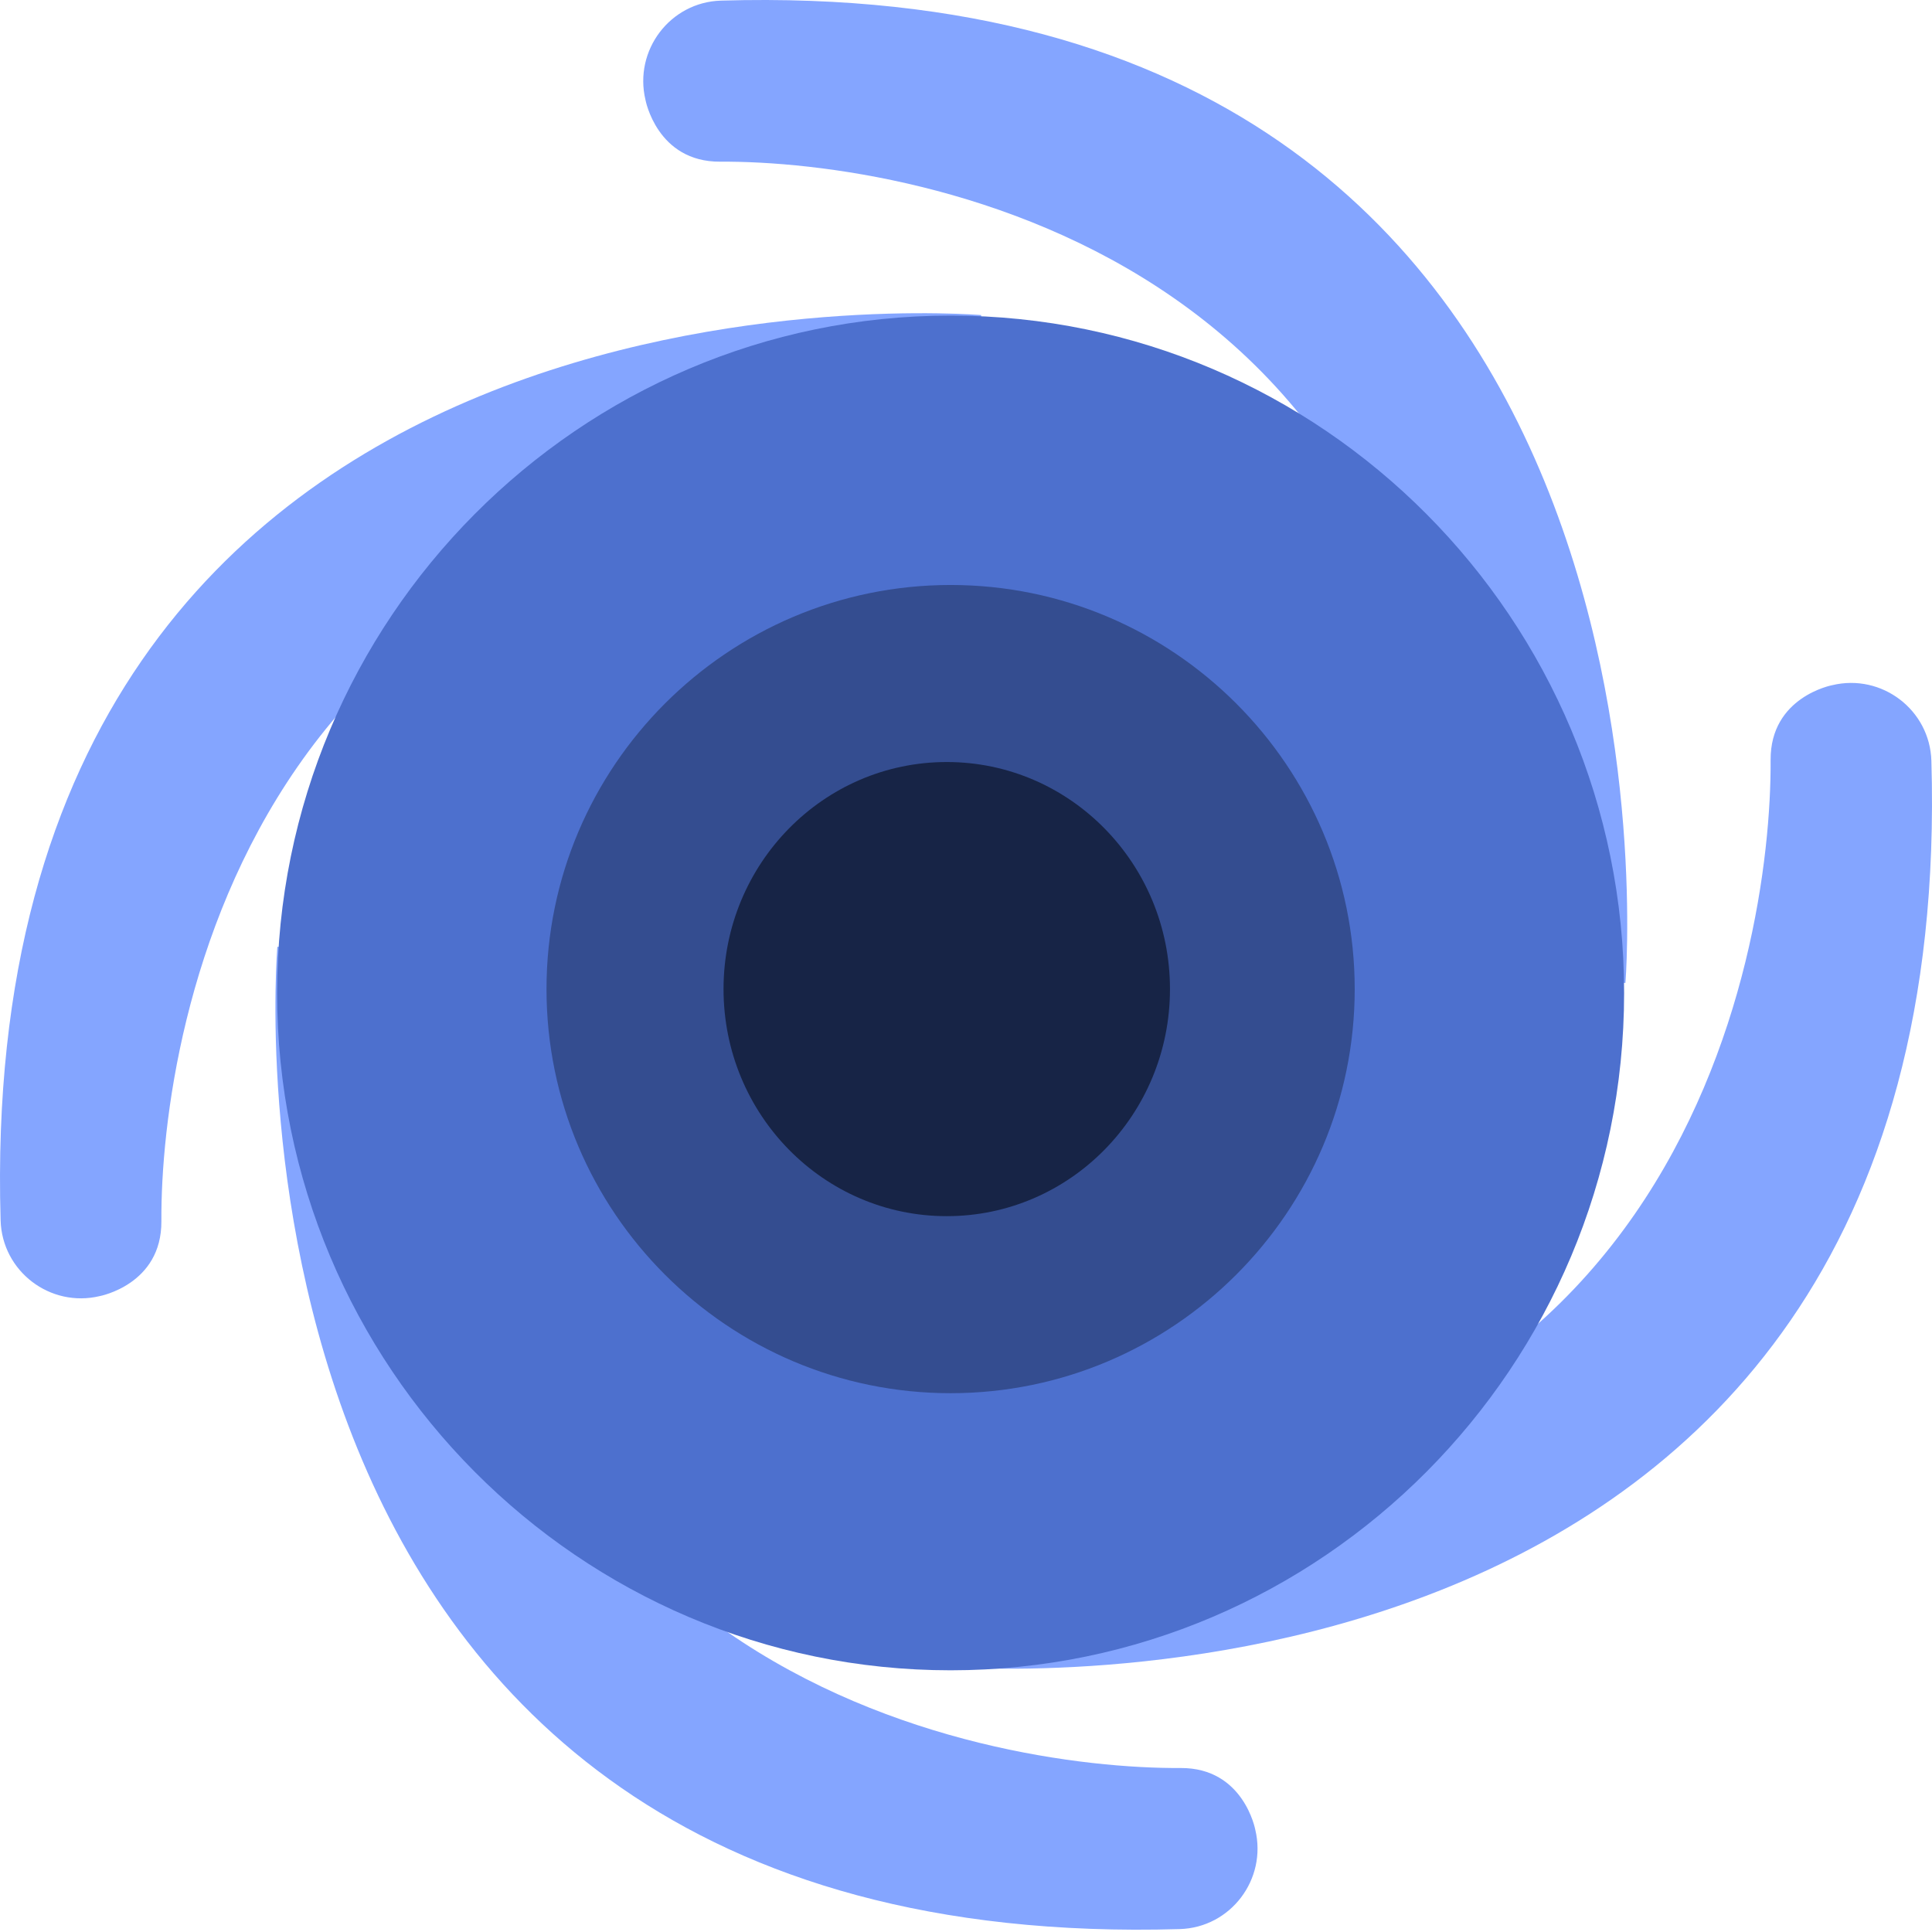
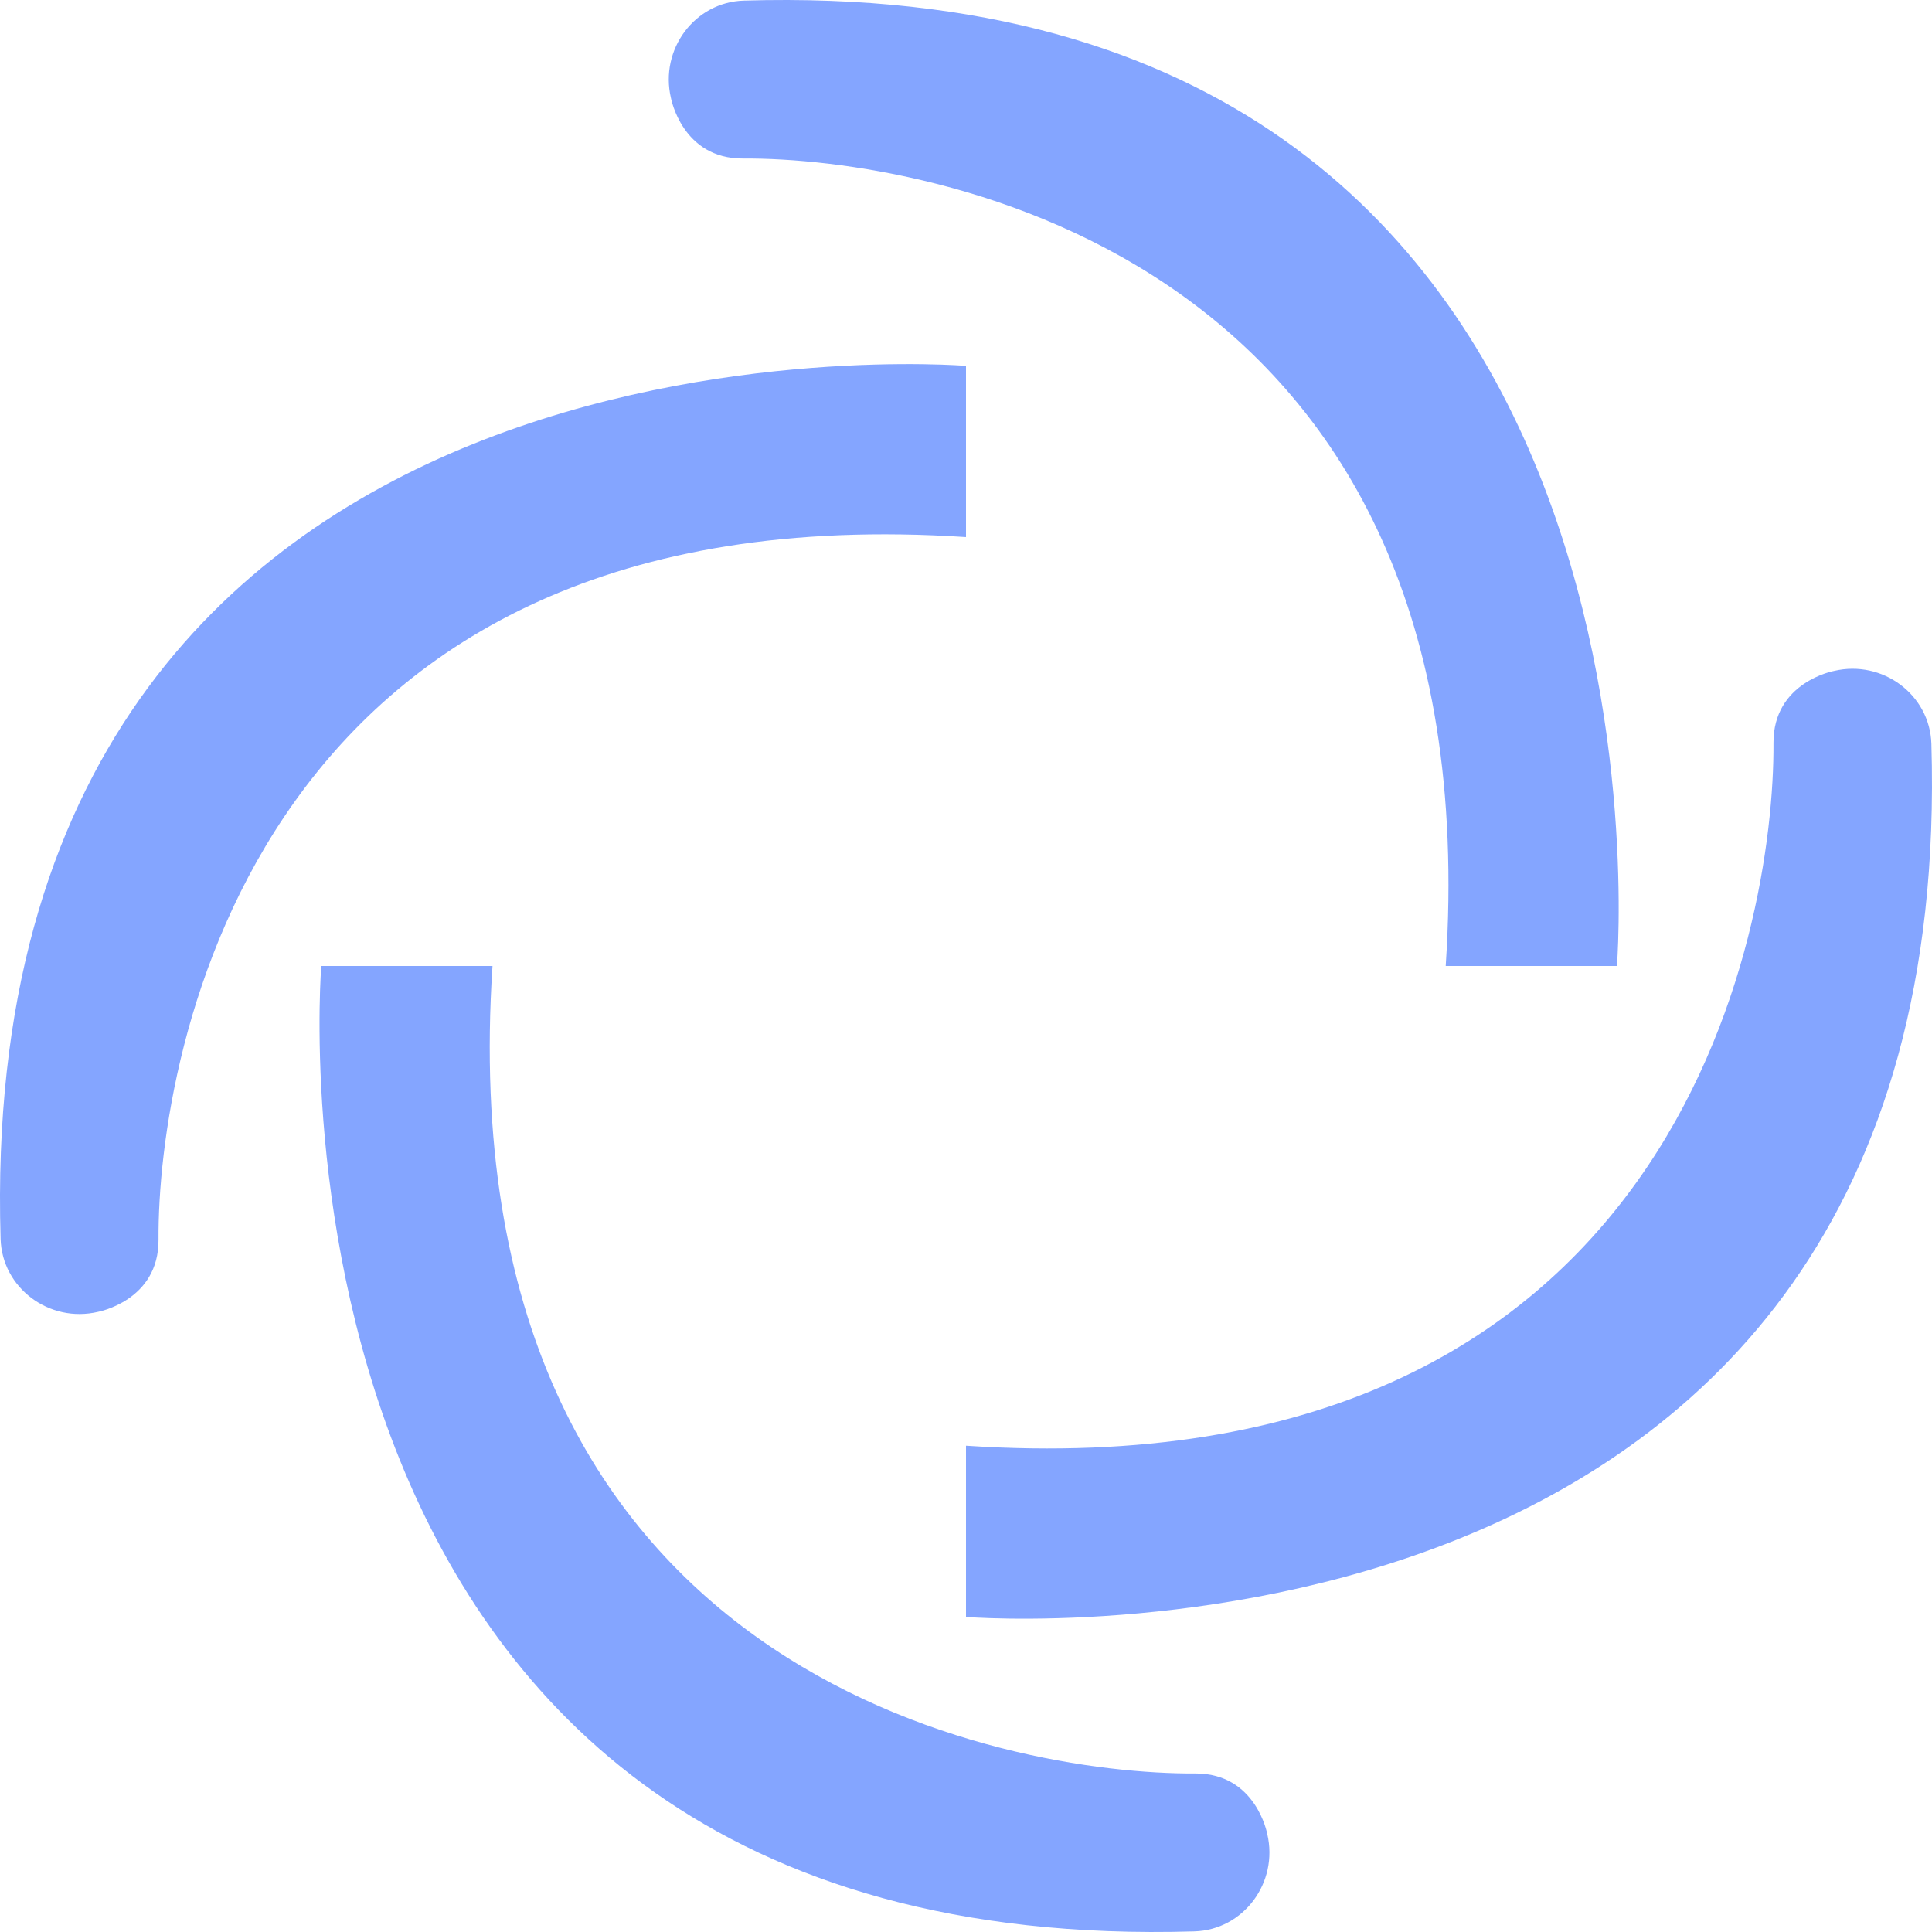
<svg xmlns="http://www.w3.org/2000/svg" width="251px" height="251px" viewBox="0 0 251 251" version="1.1">
  <defs />
  <g id="logo" stroke="none" stroke-width="1" fill="none" fill-rule="evenodd">
-     <g id="logo-blue">
-       <g id="Group" stroke-width="1" fill-rule="evenodd" fill="#84A5FF">
-         <path d="M127.469,40.935 C127.469,40.935 -3.692,29.767 0.08,158.557 C0.274,165.176 6.528,169.926 12.957,168.385 C12.957,168.385 21.017,166.891 20.967,158.659 C20.816,133.657 32.909,57.757 127.047,64.081 L127.469,40.935 Z" id="Shape" fill-rule="nonzero" />
-         <path d="M36.036,123 C36.036,123 24.719,254.401 153.275,250.621 C159.882,250.426 164.623,244.16 163.085,237.72 C163.085,237.72 161.595,229.647 153.376,229.695 C128.42,229.846 52.658,217.731 58.97,123.424 L36.036,123 Z" id="Shape" fill-rule="nonzero" />
-         <path d="M123.531,216.556 C123.531,216.556 254.692,227.633 250.92,98.845 C250.726,92.224 244.472,87.474 238.043,89.015 C238.043,89.015 229.983,90.509 230.033,98.741 C230.184,123.743 218.091,199.642 123.953,193.319 L123.531,216.556 Z" id="Shape" fill-rule="nonzero" />
-         <path d="M211.168,127.699 C211.168,127.699 222.226,-3.699 93.669,0.08 C87.063,0.274 82.321,6.539 83.859,12.98 C83.859,12.98 85.351,21.054 93.568,21.005 C118.524,20.853 194.286,32.968 187.974,127.277 L211.168,127.699 Z" id="Shape" fill-rule="nonzero" />
+     <g fill="#84A5FF" id="Group">
+       <g>
+         <path d="M210.065,125.5 C210.065,125.5 220.743,-3.627 96.636,0.078 C90.259,0.268 85.681,6.412 87.166,12.726 C87.166,12.726 88.606,20.643 96.539,20.594 C120.631,20.446 193.916,33.033 187.823,125.5 C202.651,125.5 210.065,125.5 210.065,125.5 Z" id="arm-1" fill-rule="nonzero" />
+         <path d="M124.225,171.759 C124.225,171.759 134.903,42.632 10.797,46.337 C4.419,46.527 -0.159,52.671 1.326,58.985 C1.326,58.985 2.766,66.902 10.699,66.853 C34.791,66.705 108.076,79.292 101.983,171.759 C116.811,171.759 124.225,171.759 124.225,171.759 Z" id="arm-1" fill-rule="nonzero" transform="translate(62.74991, 109.009) rotate(-90) translate(-62.74991, -109.009) " />
+         <path d="M164.692,251 C164.692,251 175.37,121.873 51.263,125.578 C44.885,125.768 40.308,131.912 41.793,138.226 C41.793,138.226 43.233,146.143 51.165,146.094 C75.258,145.946 148.543,158.533 142.45,251 C157.278,251 164.692,251 164.692,251 Z" id="arm-1" fill-rule="nonzero" transform="translate(103.2167, 188.2499) rotate(-180) translate(-103.2167, -188.2499) " />
+         <path d="M249.725,211.34 C249.725,211.34 260.403,82.213 136.297,85.918 C129.919,86.108 125.341,92.251 126.826,98.566 C126.826,98.566 128.266,106.483 136.199,106.434 C160.291,106.285 233.576,118.872 227.483,211.34 C242.311,211.34 249.725,211.34 249.725,211.34 Z" id="arm-1" fill-rule="nonzero" transform="translate(188.2499, 148.5898) rotate(-270) translate(-188.2499, -148.5898) " />
      </g>
-       <path d="M123.5,217 C75.253,217 36,177.523 36,129 C36,80.477 75.253,41 123.5,41 C171.747,41 211,80.477 211,129 C211,177.523 171.749,217 123.5,217 Z" id="Shape" fill="#4D70CE" fill-rule="nonzero" />
-       <path d="M123.5,181 C94.551,181 71,157.449 71,128.501 C71,99.553 94.551,76 123.5,76 C152.449,76 176,99.553 176,128.501 C176,157.449 152.449,181 123.5,181 Z" id="Shape" fill="#344D90" fill-rule="nonzero" />
-       <path d="M152,128.5 C152,144.793 139.016,158 123,158 C106.984,158 94,144.793 94,128.5 C94,112.207 106.984,99 123,99 C139.016,99 152,112.207 152,128.5 Z" id="Shape" fill="#172446" fill-rule="nonzero" />
    </g>
  </g>
</svg>
